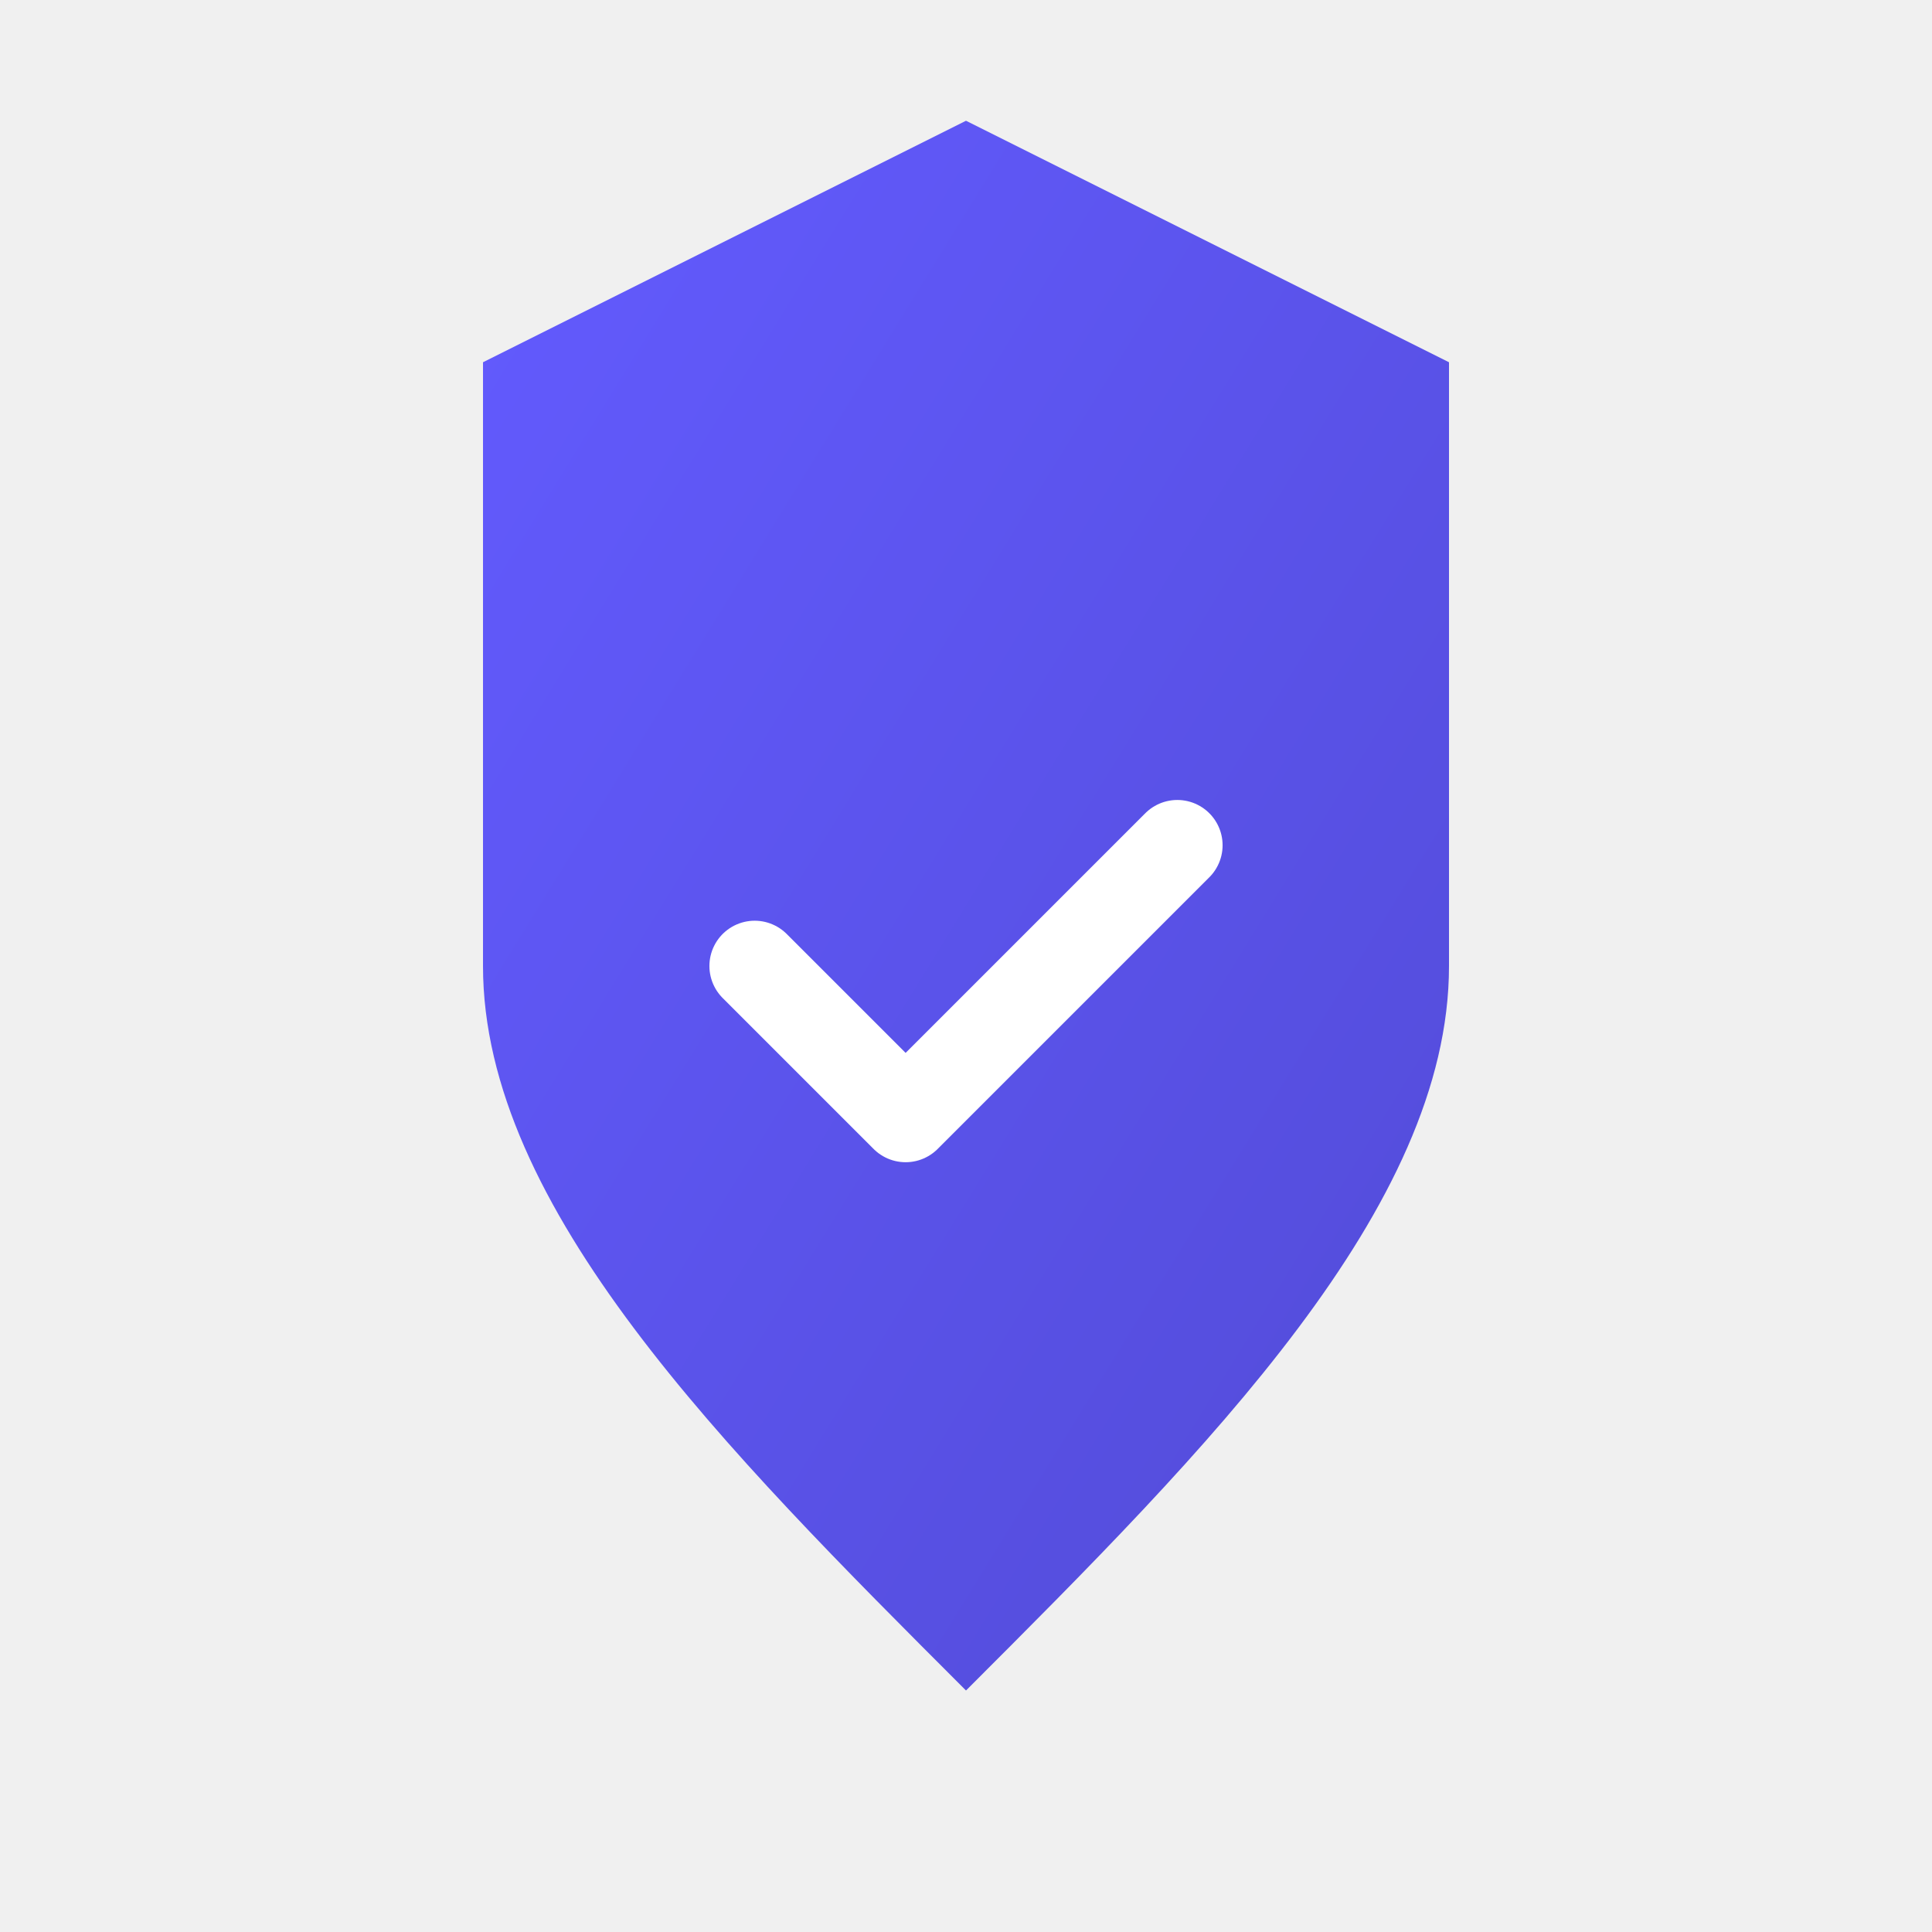
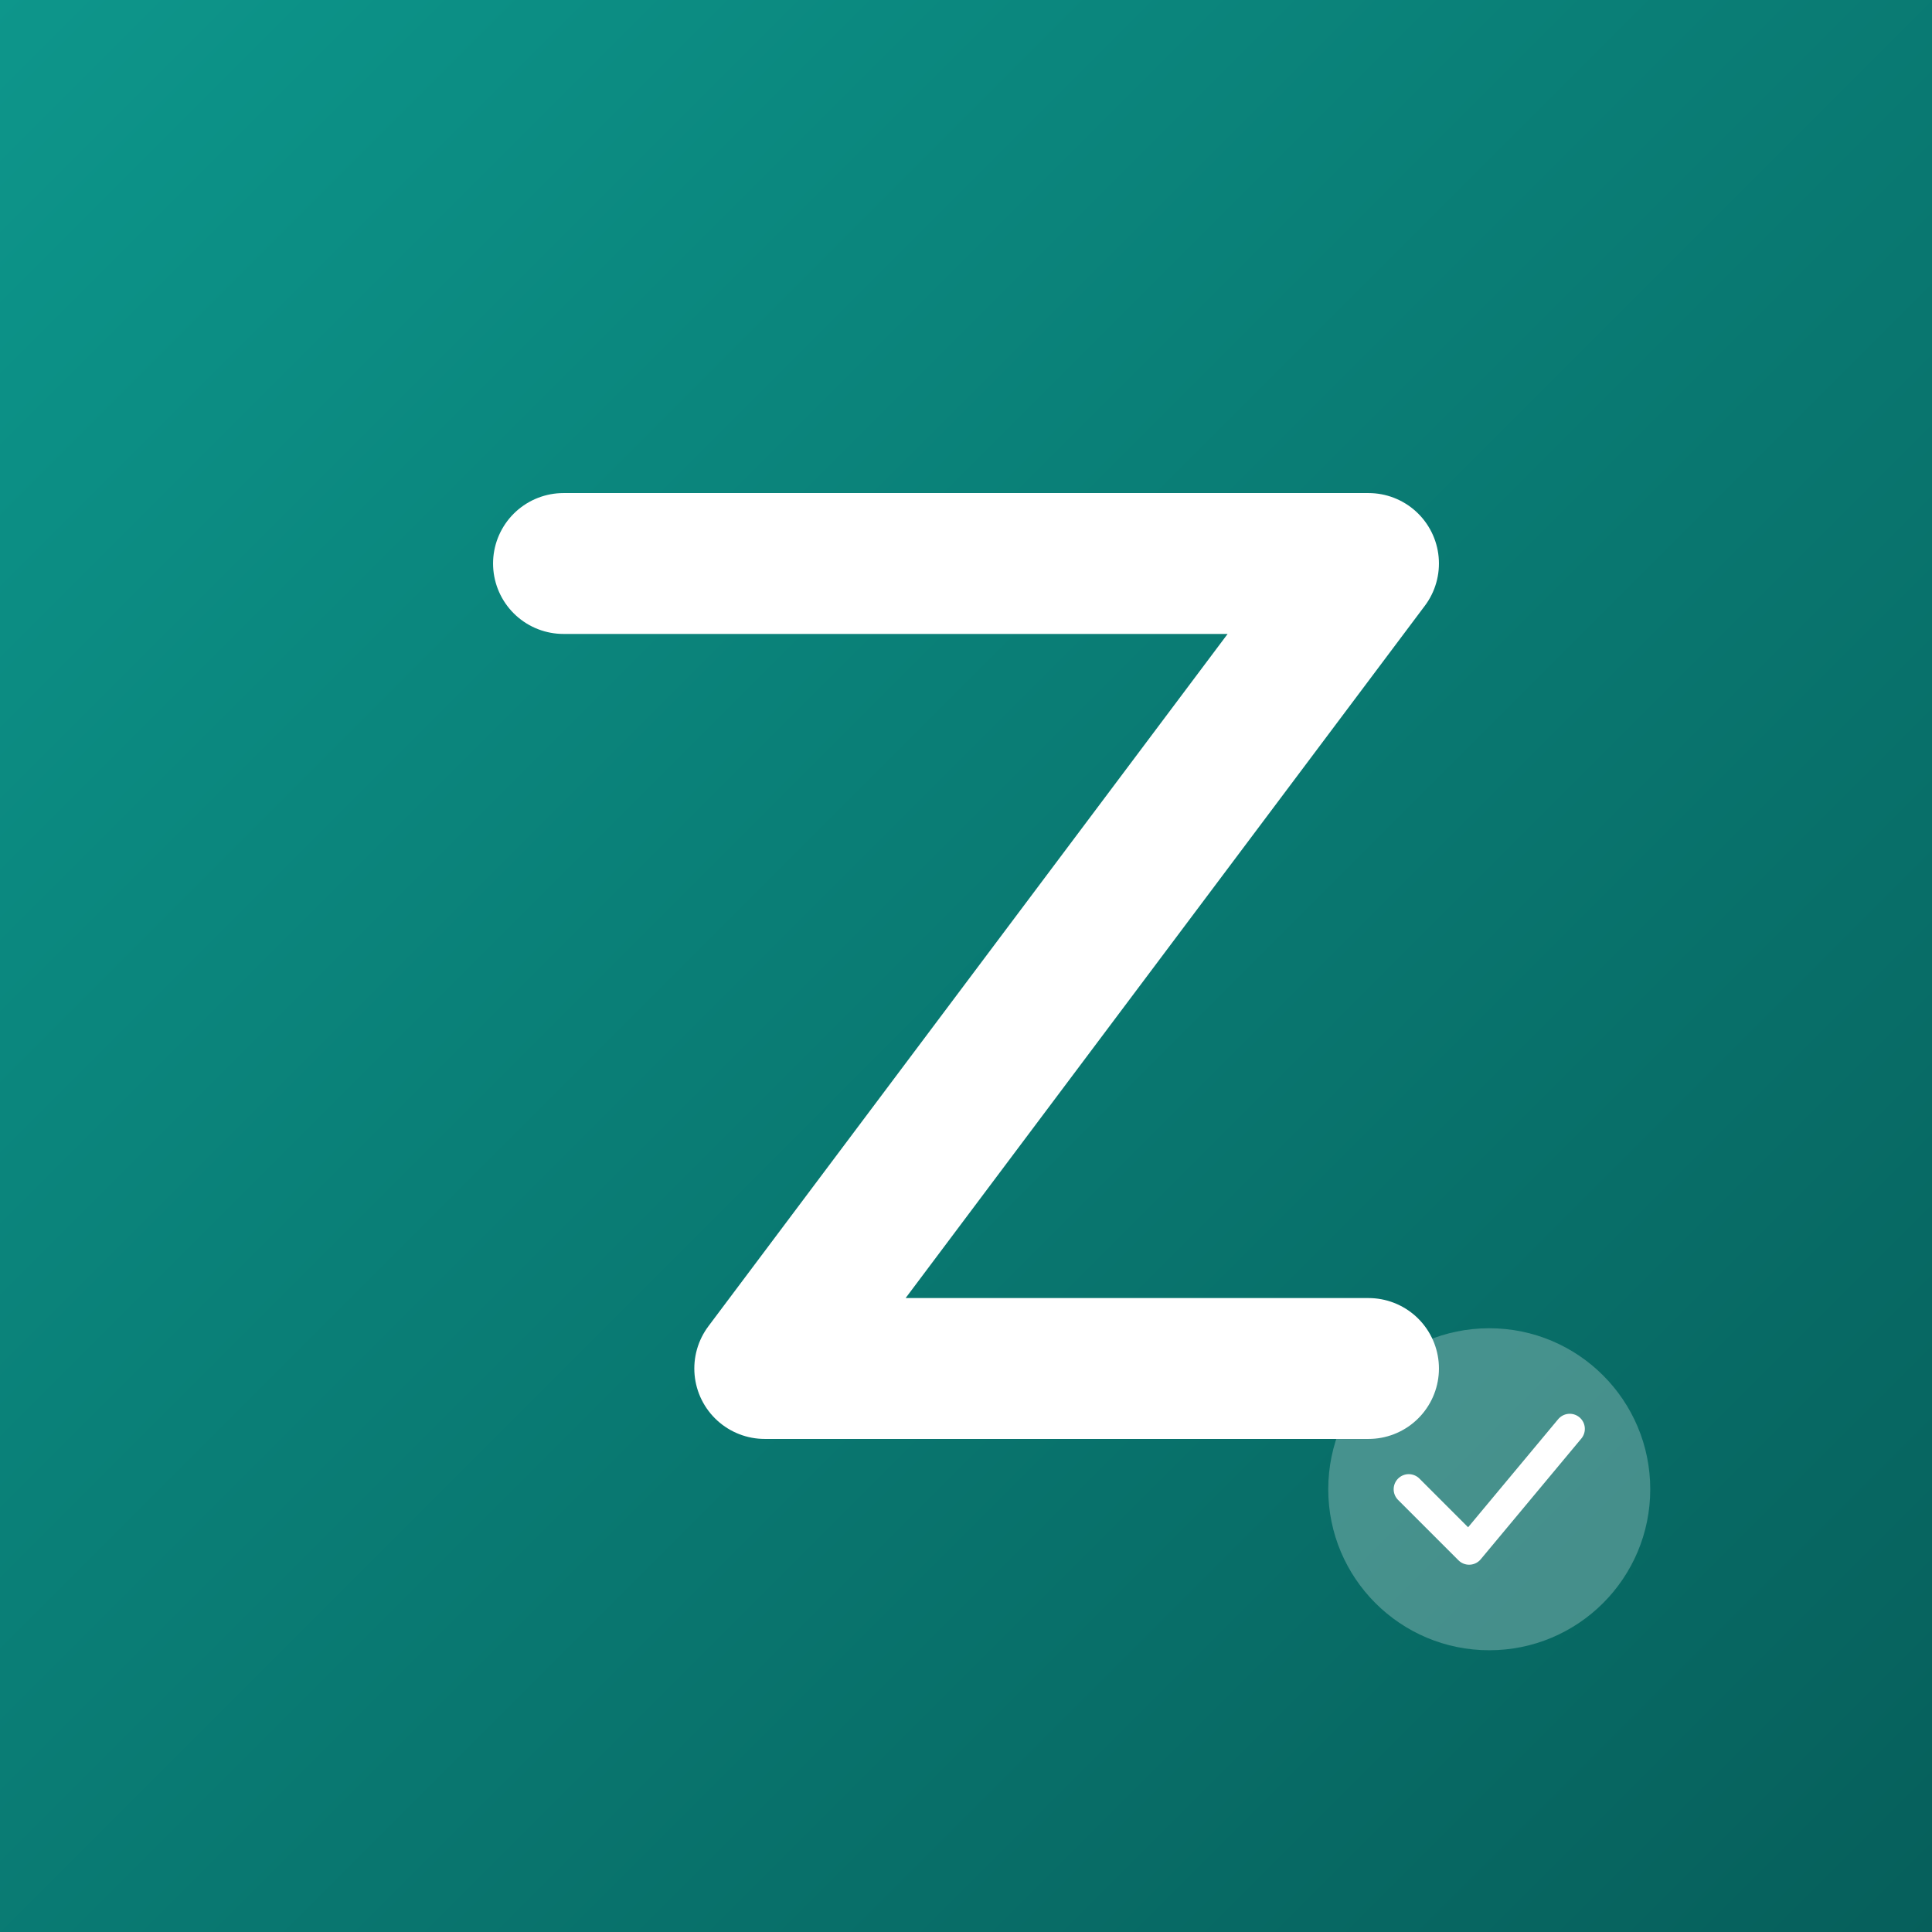
- <svg xmlns="http://www.w3.org/2000/svg" width="192" height="192" viewBox="0 0 512 512" fill="none">
+ <svg xmlns="http://www.w3.org/2000/svg" width="192" height="192" viewBox="0 0 192 192" fill="none">
  <defs>
-     <linearGradient id="shieldGradient" x1="0%" y1="0%" x2="100%" y2="100%">
-       <stop offset="0%" style="stop-color:#635BFF;stop-opacity:1" />
-       <stop offset="100%" style="stop-color:#524bd6;stop-opacity:1" />
+     <linearGradient id="tealGradient" x1="0%" y1="0%" x2="100%" y2="100%">
+       <stop offset="0%" style="stop-color:#0d968b;stop-opacity:1" />
+       <stop offset="100%" style="stop-color:#065f5b;stop-opacity:1" />
    </linearGradient>
  </defs>
-   <path d="M256 32L192 64L128 96C128 96 128 192 128 256C128 320 192 384 256 448C320 384 384 320 384 256C384 192 384 96 384 96L320 64L256 32Z" fill="url(#shieldGradient)" stroke="none" />
-   <path d="M200 256L240 296L312 224" stroke="white" stroke-width="24" stroke-linecap="round" stroke-linejoin="round" fill="none" />
+   <rect x="0" y="0" width="192" height="192" rx="0" ry="0" fill="url(#tealGradient)" />
+   <path d="M56 56H136L76 136H136" stroke="white" stroke-width="14" stroke-linecap="round" stroke-linejoin="round" fill="none" />
+   <circle cx="148" cy="148" r="16" fill="white" fill-opacity="0.25" />
+   <path d="M140 148L146 154L156 142" stroke="white" stroke-width="3" stroke-linecap="round" stroke-linejoin="round" fill="none" />
</svg>
